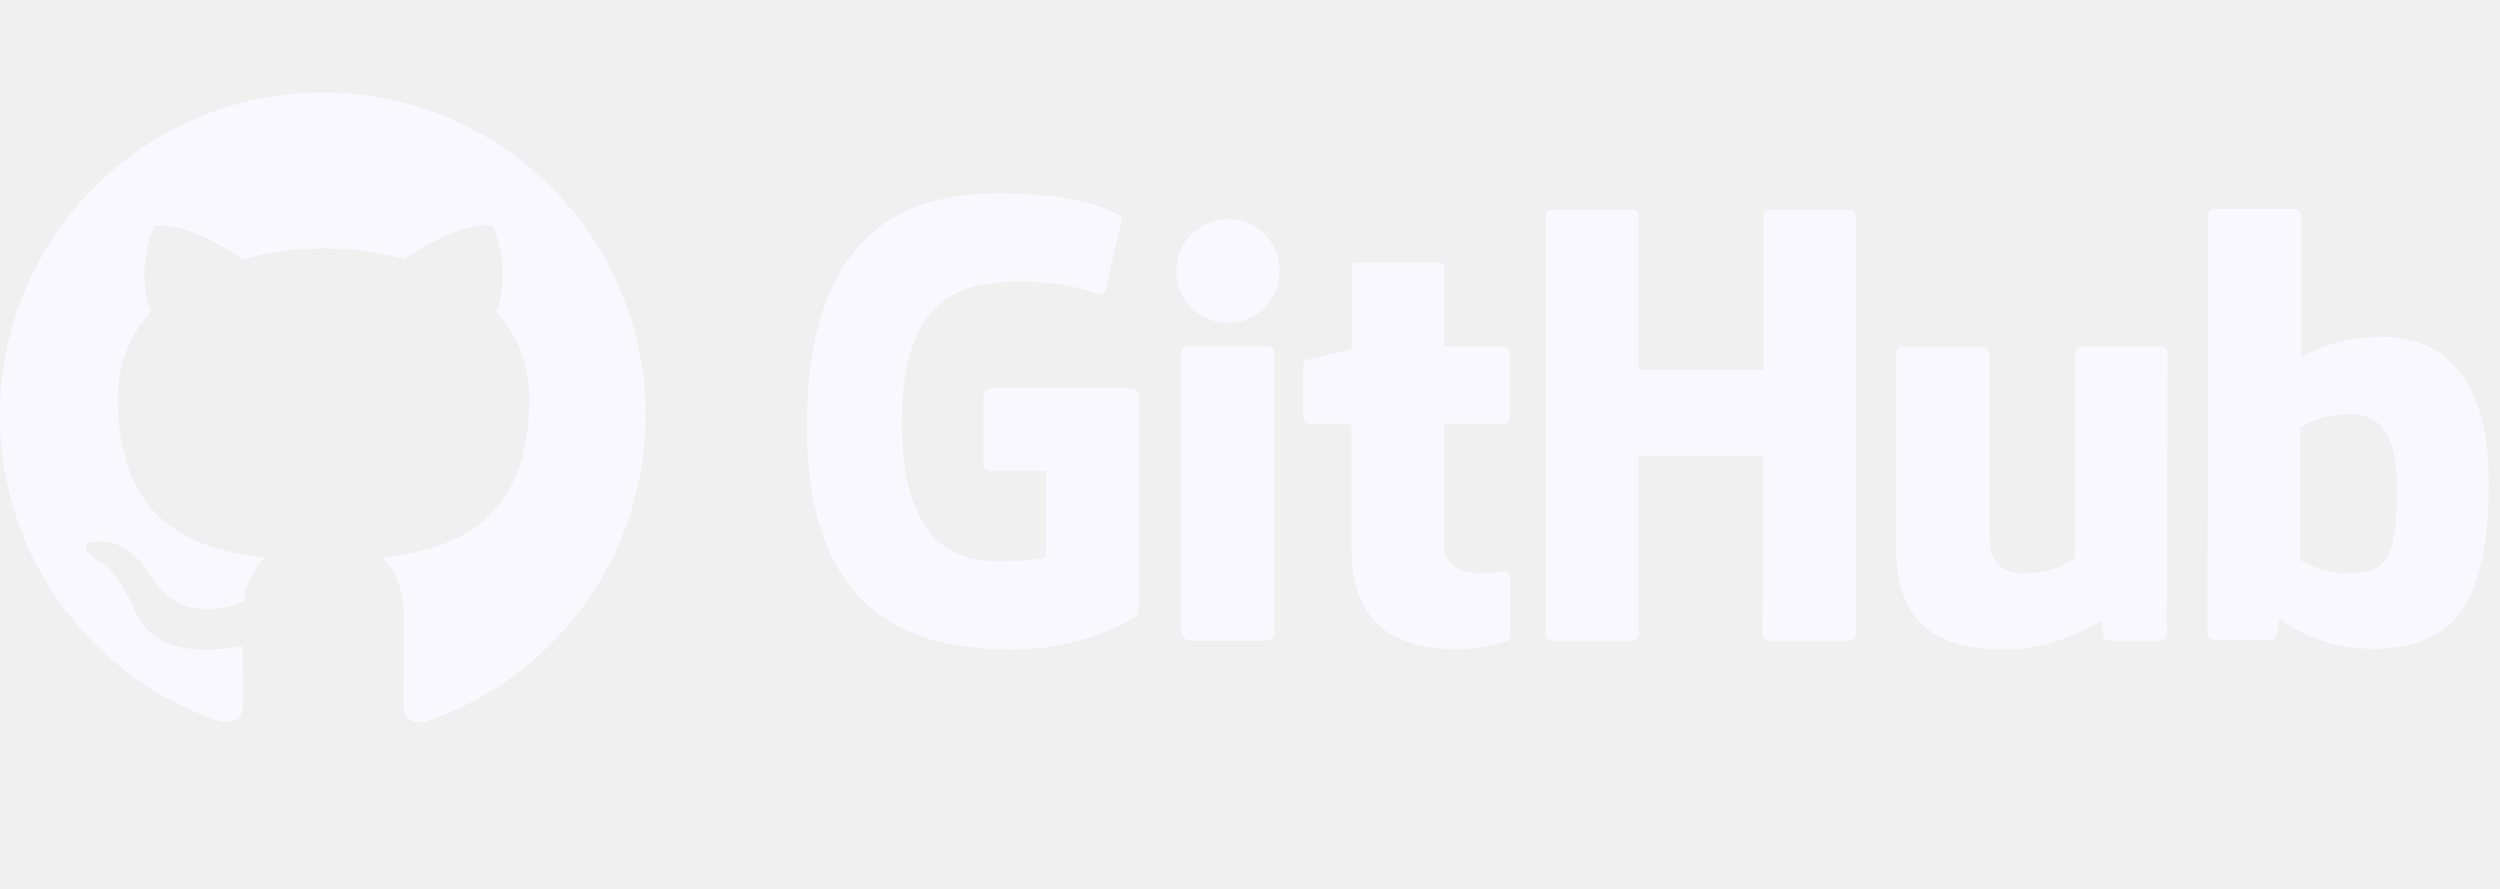
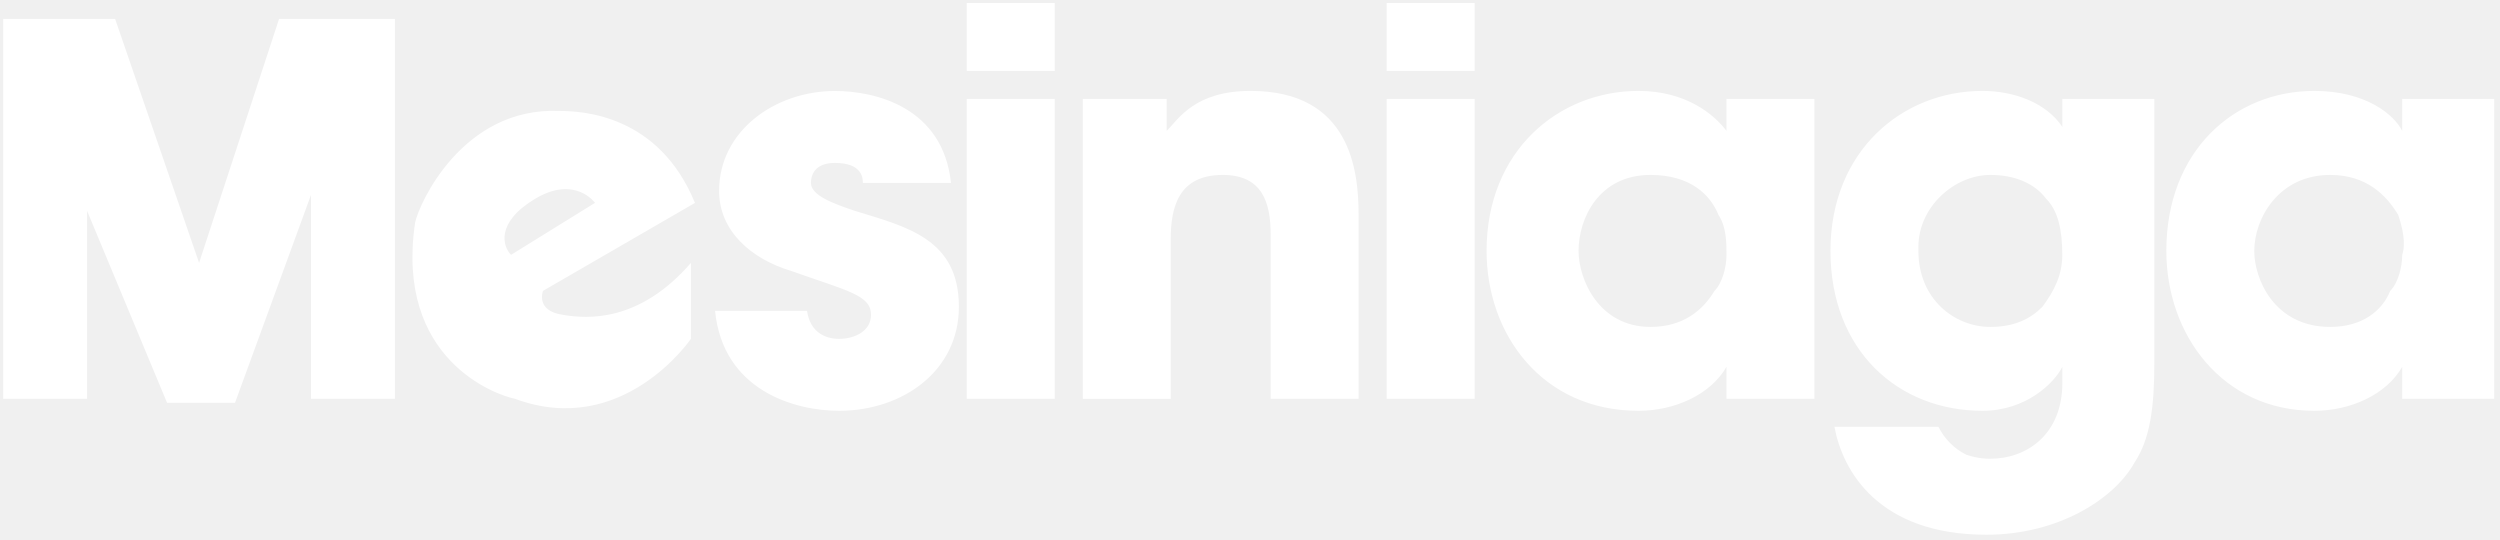
- <svg xmlns="http://www.w3.org/2000/svg" width="135" height="48" viewBox="0 0 135 48" fill="none">
-   <path fill-rule="evenodd" clip-rule="evenodd" d="M17.43 5C7.8 5 0 12.8 0 22.43C0 30.143 4.989 36.657 11.918 38.967C12.789 39.119 13.116 38.596 13.116 38.139C13.116 37.725 13.094 36.352 13.094 34.892C8.715 35.699 7.582 33.825 7.233 32.844C7.037 32.343 6.188 30.796 5.447 30.382C4.837 30.056 3.965 29.25 5.425 29.228C6.798 29.206 7.778 30.491 8.105 31.014C9.674 33.651 12.179 32.91 13.181 32.452C13.334 31.319 13.791 30.557 14.293 30.121C10.414 29.685 6.362 28.182 6.362 21.515C6.362 19.619 7.037 18.051 8.149 16.831C7.974 16.395 7.364 14.608 8.323 12.212C8.323 12.212 9.783 11.754 13.116 13.998C14.511 13.606 15.992 13.41 17.474 13.41C18.955 13.41 20.437 13.606 21.831 13.998C25.165 11.732 26.624 12.212 26.624 12.212C27.583 14.608 26.973 16.395 26.799 16.831C27.91 18.051 28.585 19.598 28.585 21.515C28.585 28.204 24.511 29.685 20.633 30.121C21.265 30.666 21.809 31.712 21.809 33.346C21.809 35.677 21.788 37.55 21.788 38.139C21.788 38.596 22.114 39.141 22.986 38.967C26.446 37.799 29.453 35.575 31.583 32.608C33.713 29.642 34.859 26.082 34.86 22.43C34.86 12.8 27.06 5 17.43 5Z" fill="#FAF8FF" />
-   <path d="M81.256 30.843H81.215C81.233 30.843 81.246 30.863 81.264 30.865H81.276L81.256 30.845V30.843ZM81.264 30.865C81.075 30.867 80.599 30.967 80.097 30.967C78.51 30.967 77.962 30.235 77.962 29.279V22.912H81.195C81.378 22.912 81.52 22.75 81.52 22.526V19.069C81.52 18.886 81.357 18.723 81.195 18.723H77.962V14.433C77.962 14.27 77.86 14.168 77.677 14.168H73.284C73.101 14.168 73 14.27 73 14.433V18.845C73 18.845 70.783 19.394 70.641 19.415C70.478 19.455 70.376 19.598 70.376 19.76V22.526C70.376 22.75 70.539 22.912 70.722 22.912H72.979V29.582C72.979 34.544 76.436 35.052 78.795 35.052C79.873 35.052 81.174 34.707 81.378 34.605C81.5 34.564 81.561 34.422 81.561 34.28V31.229C81.564 31.143 81.535 31.058 81.481 30.991C81.426 30.924 81.349 30.878 81.264 30.863V30.865ZM129.45 26.39C129.45 22.709 127.965 22.221 126.399 22.384C125.179 22.465 124.203 23.075 124.203 23.075V30.233C124.203 30.233 125.2 30.924 126.684 30.965C128.779 31.026 129.45 30.274 129.45 26.39ZM134.391 26.064C134.391 33.039 132.134 35.032 128.189 35.032C124.854 35.032 123.064 33.344 123.064 33.344C123.064 33.344 122.983 34.28 122.881 34.402C122.82 34.524 122.719 34.564 122.597 34.564H119.587C119.384 34.564 119.201 34.402 119.201 34.219L119.242 11.626C119.242 11.443 119.404 11.281 119.587 11.281H123.919C124.102 11.281 124.264 11.443 124.264 11.626V19.293C124.264 19.293 125.932 18.215 128.372 18.215L128.352 18.174C130.792 18.174 134.391 19.089 134.391 26.064ZM116.659 18.723H112.389C112.165 18.723 112.043 18.886 112.043 19.11V30.172C112.043 30.172 110.924 30.965 109.399 30.965C107.874 30.965 107.427 30.274 107.427 28.748V19.089C107.427 18.906 107.264 18.744 107.081 18.744H102.729C102.546 18.744 102.384 18.906 102.384 19.089V29.481C102.384 33.954 104.885 35.073 108.322 35.073C111.148 35.073 113.446 33.507 113.446 33.507C113.446 33.507 113.548 34.3 113.609 34.422C113.649 34.524 113.792 34.605 113.934 34.605H116.659C116.883 34.605 117.005 34.442 117.005 34.259L117.045 19.069C117.045 18.886 116.883 18.723 116.659 18.723ZM68.465 18.703H64.134C63.951 18.703 63.788 18.886 63.788 19.11V34.036C63.788 34.442 64.052 34.585 64.398 34.585H68.302C68.709 34.585 68.811 34.402 68.811 34.036V19.049C68.811 18.866 68.648 18.703 68.465 18.703ZM66.33 11.83C64.764 11.83 63.524 13.07 63.524 14.636C63.524 16.202 64.764 17.442 66.33 17.442C67.855 17.442 69.095 16.202 69.095 14.636C69.095 13.07 67.855 11.83 66.33 11.83ZM99.862 11.321H95.572C95.389 11.321 95.226 11.484 95.226 11.667V19.984H88.495V11.667C88.495 11.484 88.332 11.321 88.149 11.321H83.818C83.635 11.321 83.472 11.484 83.472 11.667V34.259C83.472 34.442 83.655 34.605 83.818 34.605H88.149C88.332 34.605 88.495 34.442 88.495 34.259V24.6H95.226L95.185 34.259C95.185 34.442 95.348 34.605 95.531 34.605H99.862C100.045 34.605 100.208 34.442 100.208 34.259V11.667C100.208 11.484 100.045 11.321 99.862 11.321ZM61.49 21.326V32.998C61.49 33.08 61.47 33.222 61.368 33.263C61.368 33.263 58.826 35.073 54.637 35.073C49.574 35.073 43.575 33.487 43.575 23.034C43.575 12.582 48.821 10.427 53.946 10.447C58.379 10.447 60.168 11.443 60.453 11.626C60.534 11.728 60.575 11.809 60.575 11.911L59.721 15.531C59.721 15.714 59.538 15.938 59.314 15.877C58.582 15.653 57.484 15.205 54.902 15.205C51.912 15.205 48.699 16.059 48.699 22.79C48.699 29.521 51.75 30.314 53.946 30.314C55.817 30.314 56.488 30.091 56.488 30.091V25.414H53.498C53.275 25.414 53.112 25.251 53.112 25.068V21.326C53.112 21.143 53.275 20.98 53.498 20.98H61.104C61.327 20.98 61.49 21.143 61.49 21.326Z" fill="#FAF8FF" />
+ <svg xmlns="http://www.w3.org/2000/svg" width="352" height="76" viewBox="0 0 352 76" fill="none">
+   <path fill-rule="evenodd" clip-rule="evenodd" d="M0.45 56.15V2.67H16.21L28.03 37.01L39.29 2.67H55.61V56.15H43.79V27.44L33.09 56.71H23.52L12.26 29.69V56.15H0.44H0.45Z" fill="white" />
+   <path fill-rule="evenodd" clip-rule="evenodd" d="M121.49 25.75C121.49 25.19 121.49 22.94 117.55 22.94C114.74 22.94 114.18 24.63 114.18 25.75C114.18 27.44 116.99 28.56 120.37 29.69C127.69 31.94 135.01 33.63 135.01 43.2C135.01 52.21 127.13 57.84 118.13 57.84C111.94 57.84 101.8 55.02 100.68 43.77H113.63C114.2 47.71 117.57 47.71 118.14 47.71C120.39 47.71 122.64 46.59 122.64 44.33C122.64 41.52 119.26 40.95 111.38 38.14C105.75 36.45 101.25 32.51 101.25 26.88C101.25 18.43 109.13 12.81 117.57 12.81C123.2 12.81 132.77 15.06 133.9 25.76H121.5L121.49 25.75ZM136.12 0.42H148.51V9.99H136.12V0.42ZM136.12 13.93H148.51V56.15H136.12V13.93ZM152.45 13.93H164.27V18.43C165.96 16.74 168.21 12.8 176.09 12.8C190.16 12.8 191.29 24.06 191.29 30.25V56.15H178.91V33.07C178.91 28.57 177.78 24.63 172.16 24.63C165.97 24.63 164.84 29.13 164.84 33.64V56.16H152.46V13.94L152.45 13.93ZM195.24 0.42H207.63V9.99H195.24V0.42ZM195.24 13.93H207.63V56.15H195.24V13.93ZM222.26 35.32C222.26 30.82 225.07 24.63 232.39 24.63C238.02 24.63 240.83 27.44 241.96 30.26C243.09 31.95 243.09 34.2 243.09 35.89C243.09 37.58 242.52 39.83 241.4 40.96C239.71 43.77 236.9 46.03 232.4 46.03C225.08 46.03 222.26 39.28 222.26 35.33V35.32ZM255.47 13.93H243.09V18.43C241.4 16.18 237.46 12.8 230.7 12.8C219.44 12.8 209.31 21.24 209.31 35.32C209.31 47.14 217.19 57.84 230.7 57.84C235.77 57.84 240.83 55.59 243.09 51.65V56.15H255.47V13.93ZM270.11 34.76C270.11 29.13 275.18 24.63 280.24 24.63C283.62 24.63 286.43 25.76 288.12 28.01C289.81 29.7 290.37 32.51 290.37 35.89C290.37 38.71 289.24 40.96 287.56 43.21C285.87 44.9 283.62 46.03 280.24 46.03C275.17 46.03 270.11 42.09 270.11 35.33V34.77V34.76ZM303.33 13.93H290.38V17.87C288.13 14.49 283.63 12.8 279.12 12.8C267.86 12.8 257.73 21.24 257.73 35.32C257.73 49.4 267.3 57.84 279.12 57.84C285.31 57.84 289.25 53.9 290.38 51.65V53.9C290.38 61.22 285.31 64.59 280.25 64.59C279.69 64.59 278.56 64.59 276.87 64.03C275.16 63.19 273.78 61.8 272.93 60.09H258.29C259.42 66.28 264.48 75.29 279.69 75.29C289.82 75.29 297.7 70.23 300.52 65.16C302.77 61.78 303.33 57.28 303.33 51.09V13.93ZM317.4 35.32C317.4 30.82 320.78 24.63 328.1 24.63C333.16 24.63 335.98 27.44 337.67 30.26C338.23 31.95 338.8 34.2 338.23 35.89C338.23 37.58 337.67 39.83 336.54 40.96C335.41 43.77 332.6 46.03 328.1 46.03C320.21 46.03 317.4 39.28 317.4 35.33V35.32ZM351.18 13.93H338.23V18.43C337.1 16.18 333.16 12.8 325.85 12.8C314.59 12.8 305.02 21.24 305.02 35.32C305.02 47.14 312.9 57.84 325.85 57.84C330.92 57.84 335.98 55.59 338.23 51.65V56.15H351.18V13.93ZM79.27 44.33C75.33 43.77 76.46 40.95 76.46 40.95L97.85 28.57C92.78 16.19 82.09 15.62 78.71 15.62C65.2 15.06 59.01 28.57 58.44 31.38C55.63 50.52 69.7 55.59 72.51 56.15C87.71 61.78 97.28 47.71 97.28 47.71V37.02C89.96 45.46 82.64 44.9 79.26 44.33H79.27ZM71.95 35.88C70.83 34.76 69.7 31.38 75.33 28C80.96 24.62 83.78 28.56 83.78 28.56L71.96 35.88H71.95Z" fill="white" />
</svg>
